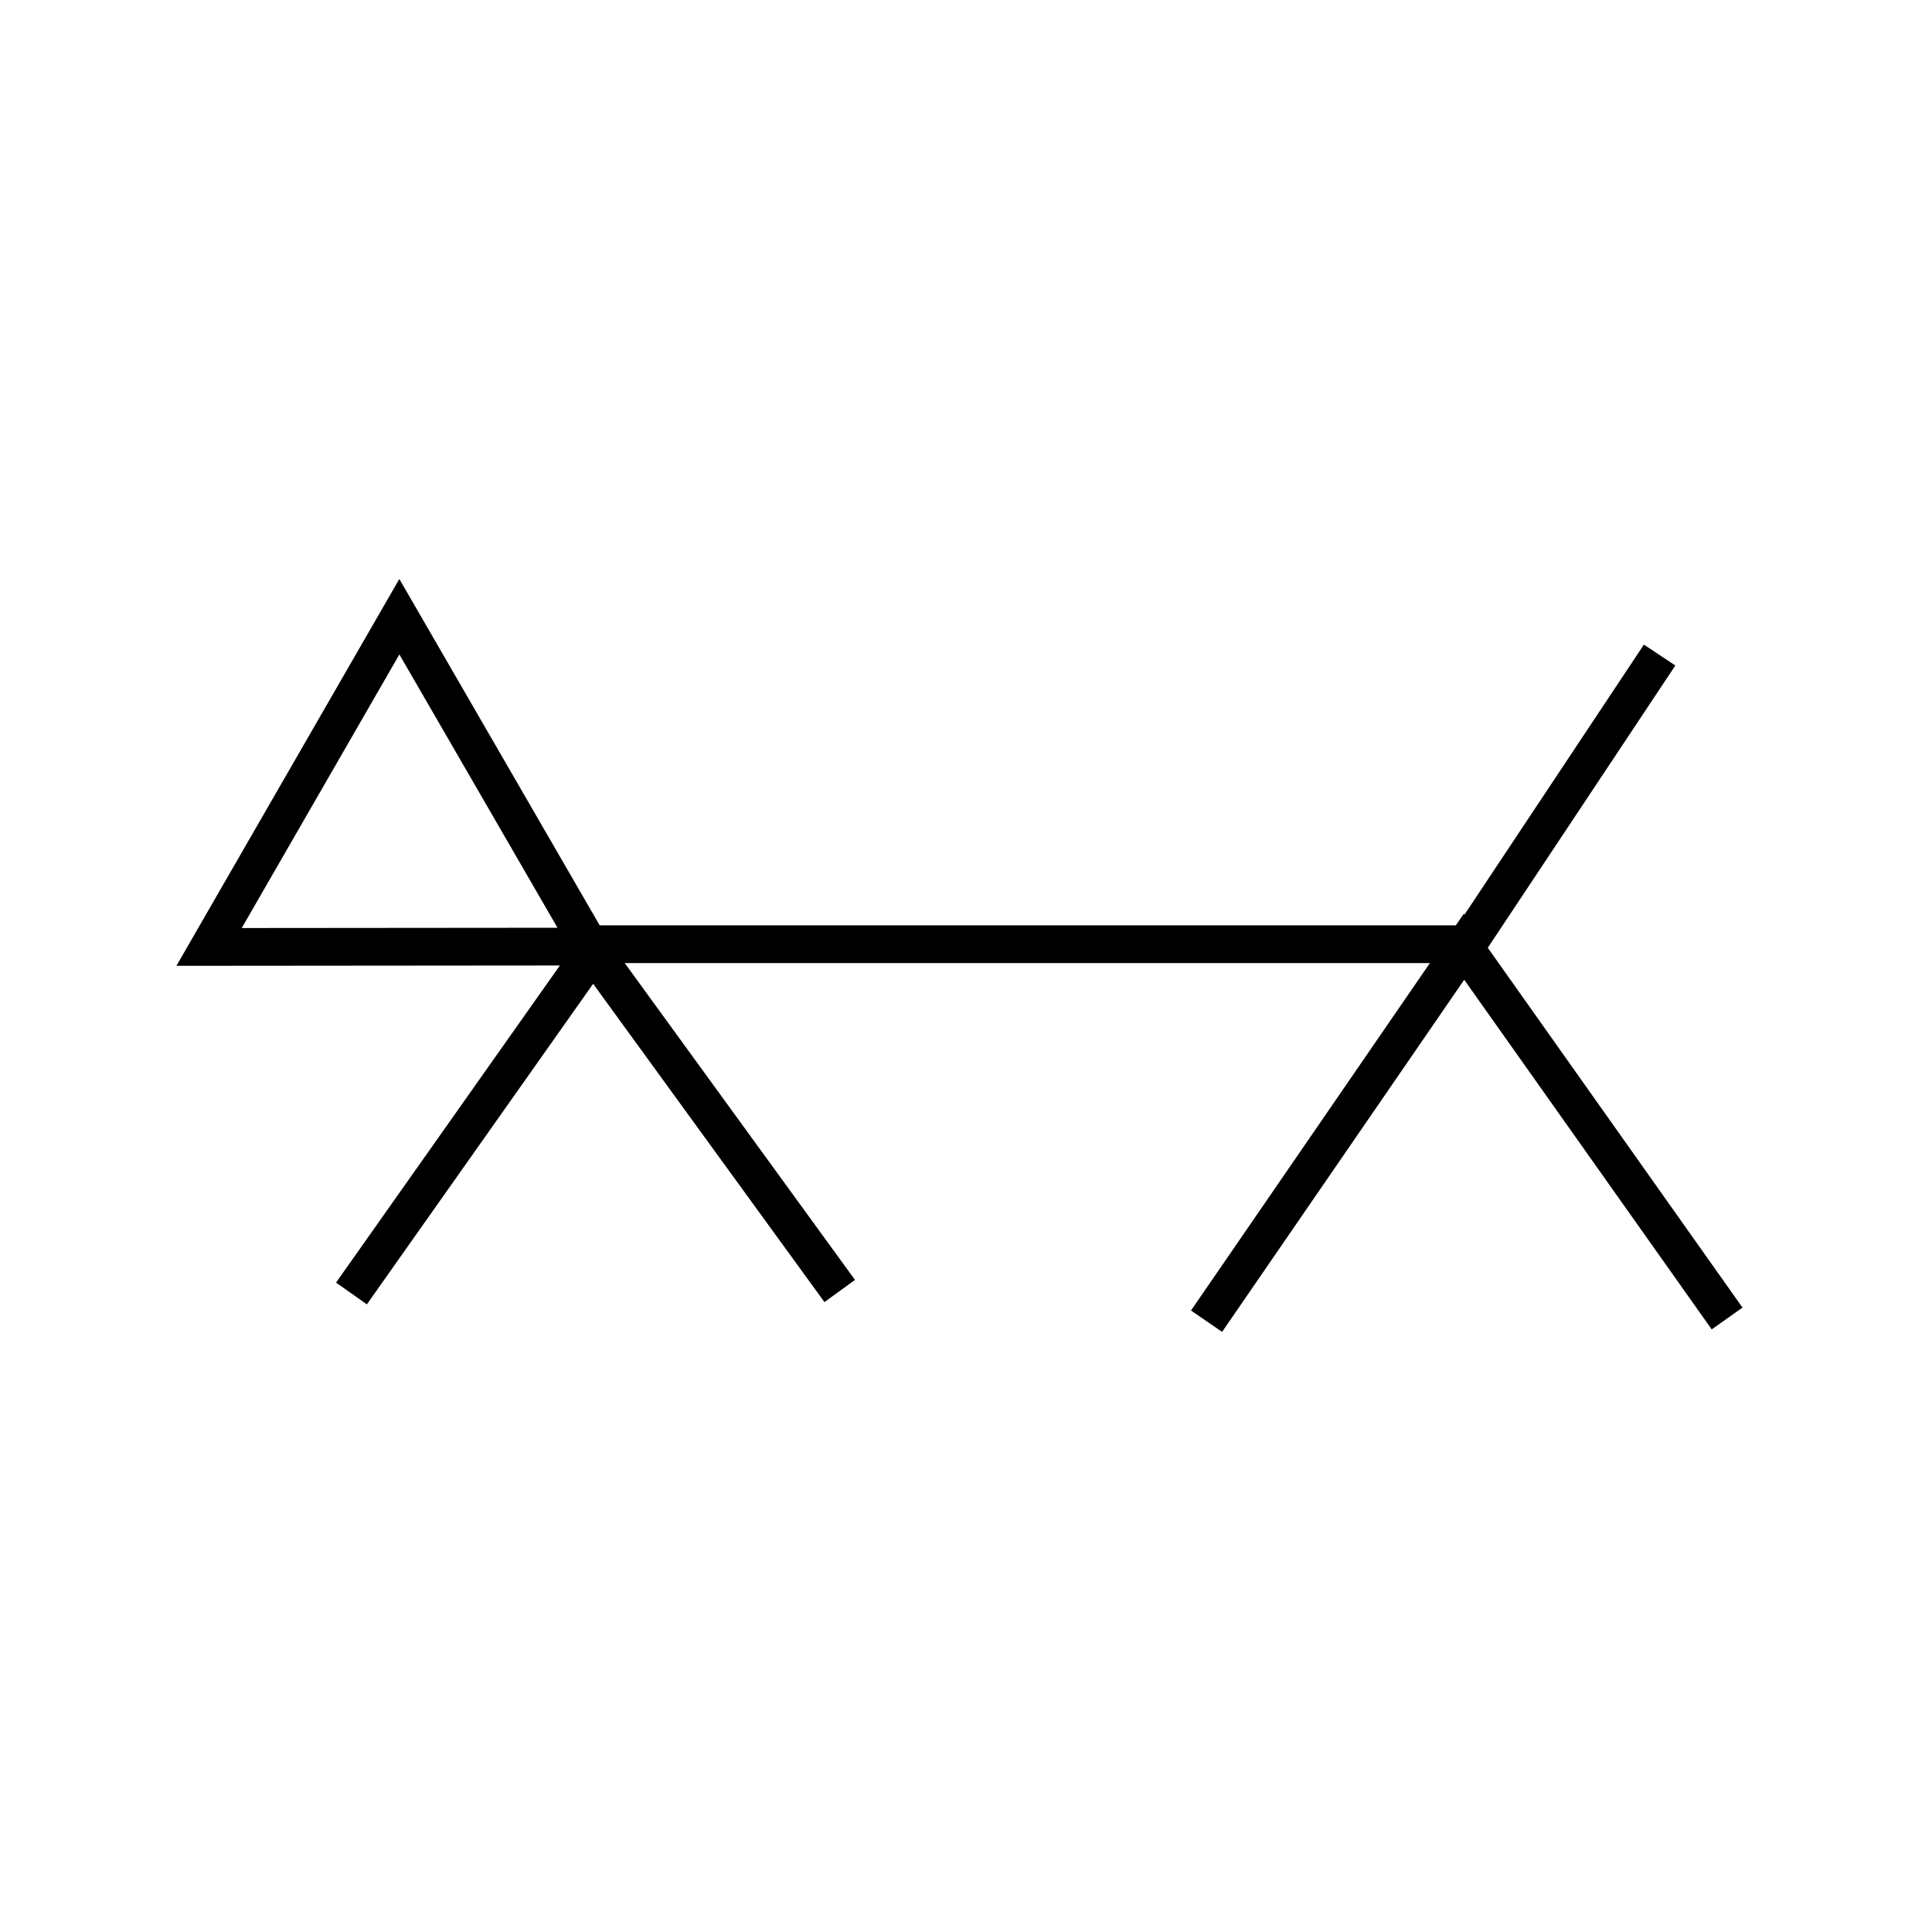
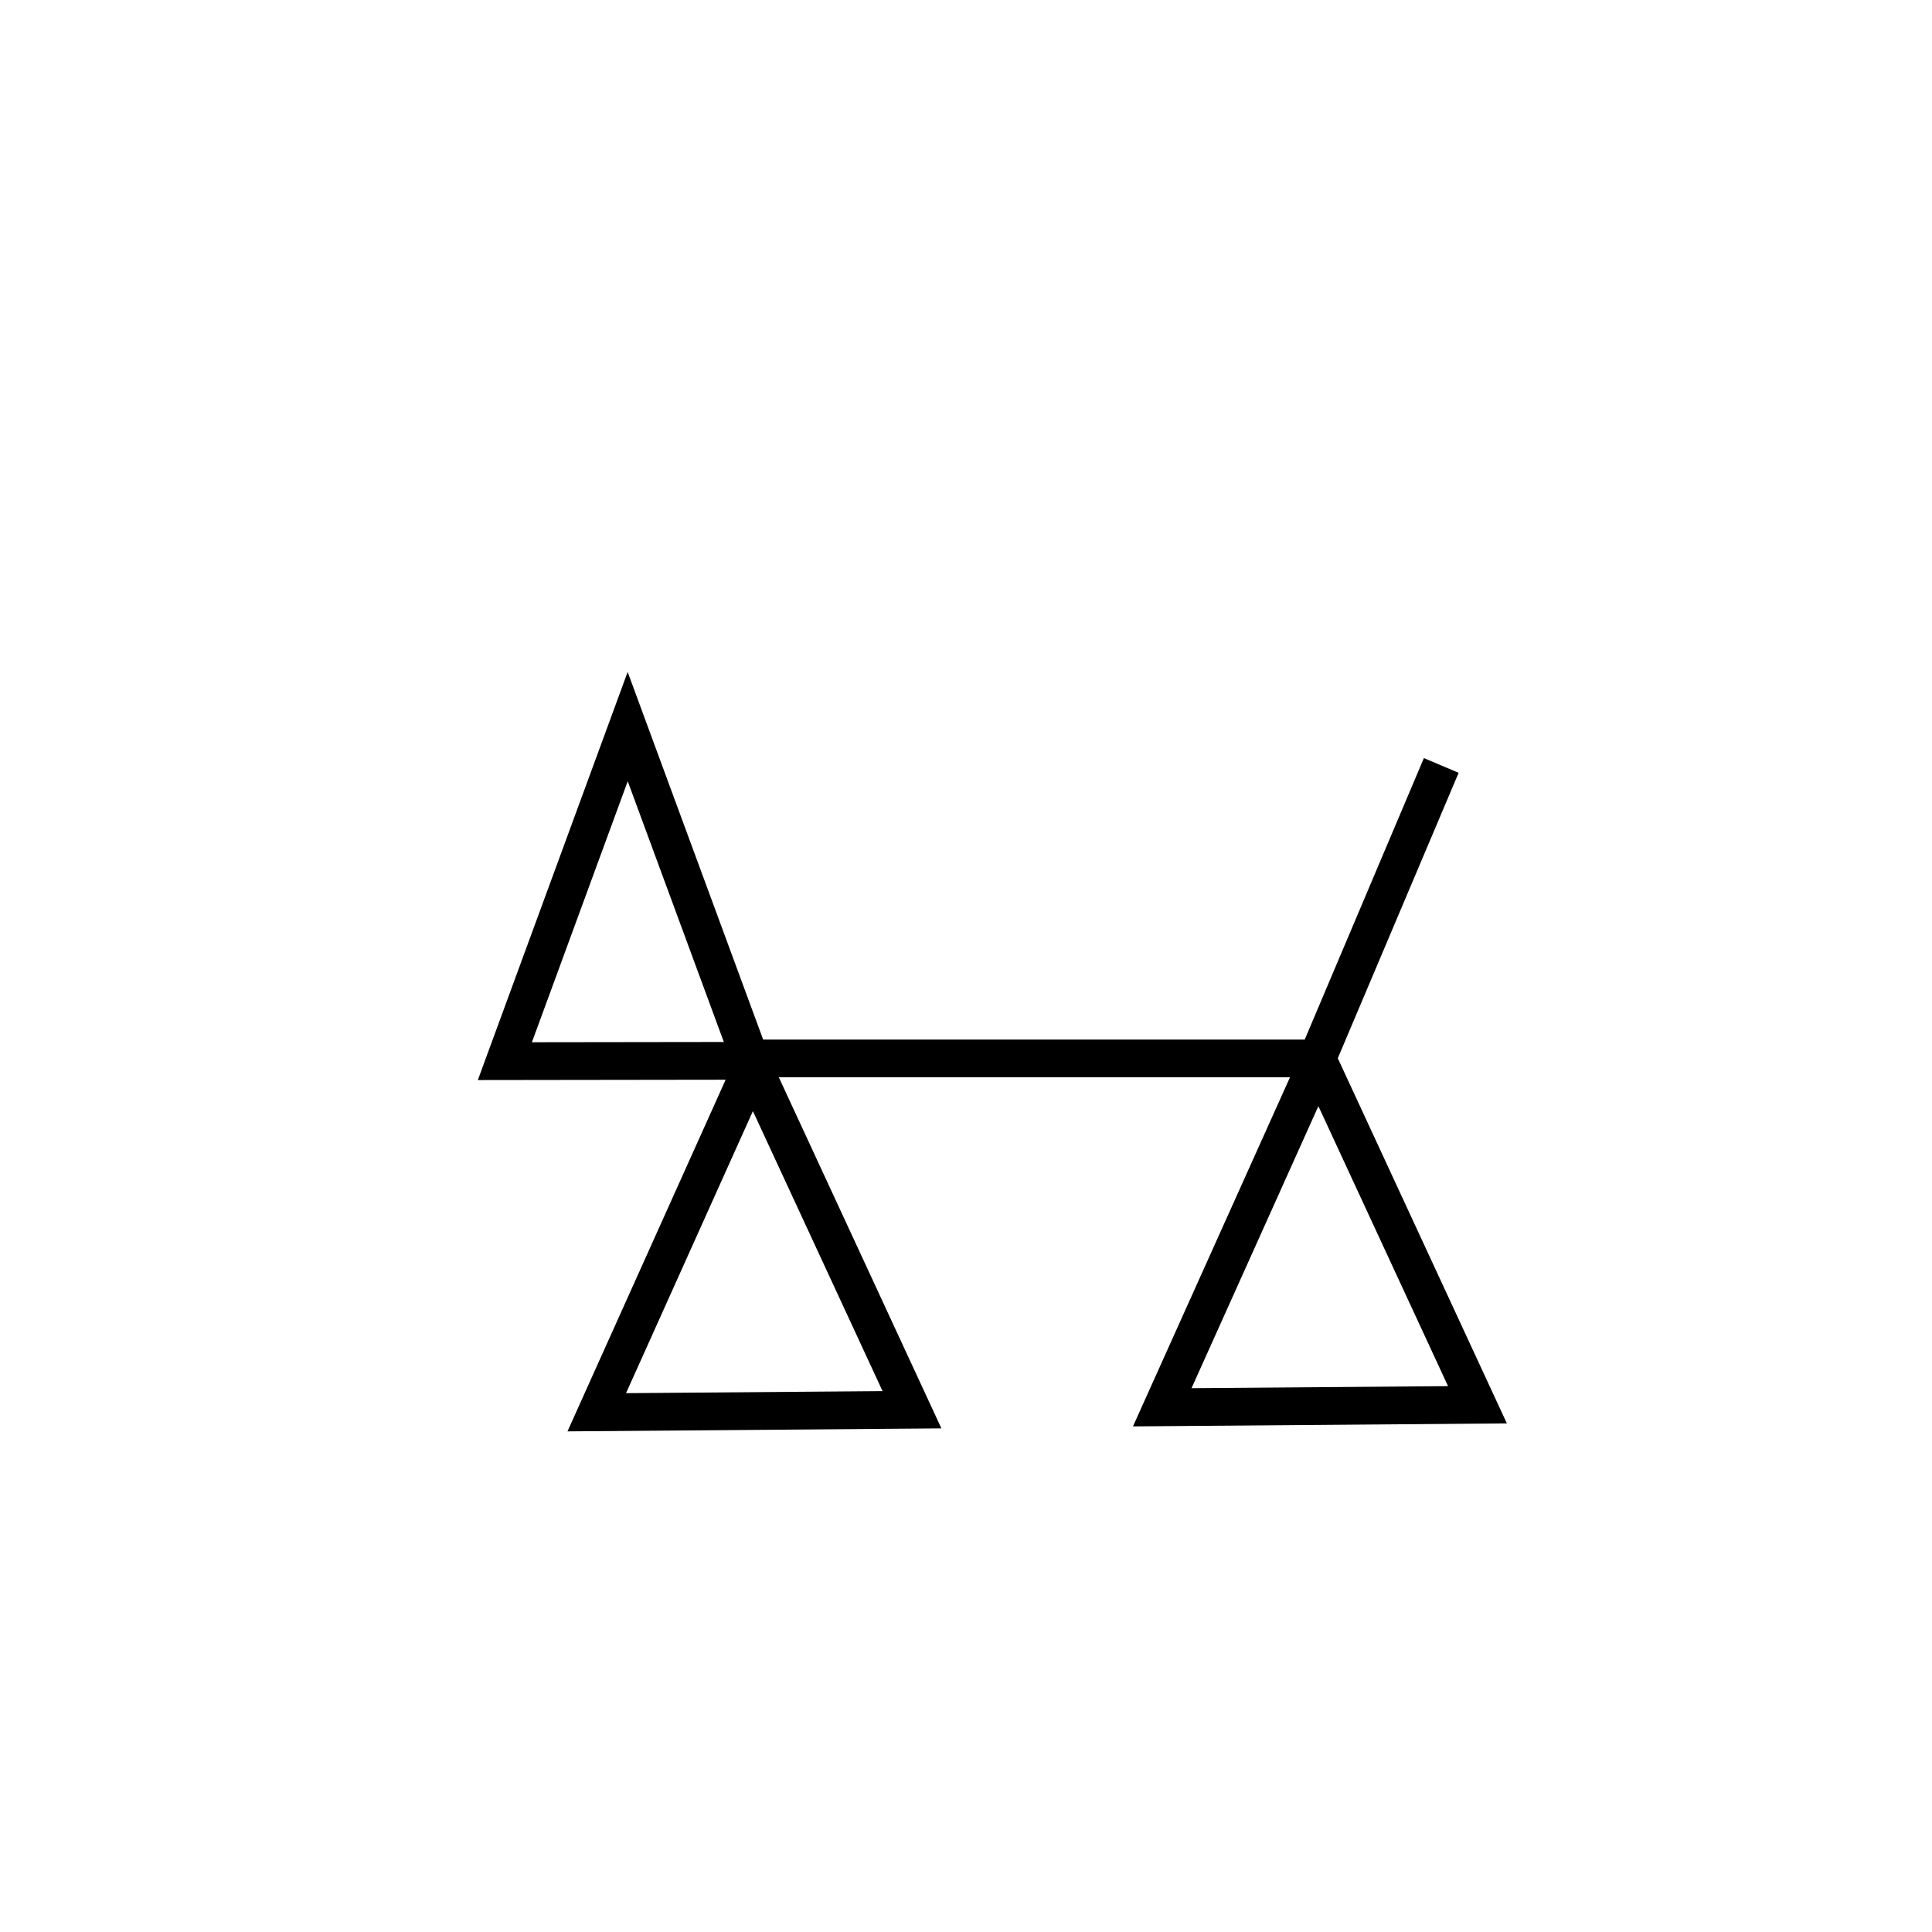
- <svg xmlns="http://www.w3.org/2000/svg" version="1.1" id="svg2" viewBox="0 0 256 256" height="256" width="256">
-   <defs id="defs4" />
-   <g transform="translate(-148.11,-61.52976)" id="layer1">
-     <g transform="translate(26.83923,-80.71829)" id="g8195">
-       <path style="opacity:1;fill:none;fill-opacity:1;fill-rule:nonzero;stroke:#000000;stroke-width:5;stroke-opacity:1" d="m 167.839,313.641 c 10.665,-15.109 21.331,-30.219 31.996,-45.328 10.901,15 21.802,29.999 32.703,44.999" id="path4154" />
-       <path style="opacity:1;fill:none;fill-opacity:1;fill-rule:nonzero;stroke:#000000;stroke-width:5;stroke-opacity:1" d="m 281.145,317.314 c 11.37,-16.537 22.741,-33.074 34.111,-49.611 11.622,16.417 23.244,32.834 34.865,49.251" id="path4154-3" />
-       <path style="opacity:1;fill:none;fill-opacity:1;fill-rule:nonzero;stroke:#000000;stroke-width:5;stroke-opacity:1" d="m 314.894,268.607 c 8.762,-13.187 17.523,-26.373 26.285,-39.56" id="path4146-6" />
-       <path style="opacity:1;fill:none;fill-opacity:1;fill-rule:nonzero;stroke:#000000;stroke-width:5;stroke-opacity:1" d="m 199.473,267.677 c -16.832,0.014 -33.665,0.029 -50.498,0.043 8.404,-14.585 16.808,-29.169 25.212,-43.754 8.429,14.57 16.857,29.14 25.286,43.711 z" id="path4233" />
-       <path style="fill:none;fill-rule:evenodd;stroke:#000000;stroke-width:5;stroke-linecap:butt;stroke-linejoin:miter;stroke-opacity:1" d="m 200,267.362 115.357,0" id="path8174" />
-     </g>
-   </g>
+ <svg xmlns="http://www.w3.org/2000/svg" version="1.1" width="256" height="256">
+   <path d="M 83.172 96.279 C 77.747 111.056 72.324 125.831 66.898 140.607 C 77.765 140.593 88.63 140.579 99.496 140.564 L 83.172 96.279 z M 190.975 101.426 L 174.006 141.506 L 190.975 101.426 z M 99.836 140.246 L 174.305 140.246 L 99.836 140.246 z M 174.66 140.549 L 154.004 186.473 L 195.771 186.139 L 174.66 140.549 z M 99.73 141.209 L 79.074 187.133 L 120.842 186.799 L 99.73 141.209 z " style="opacity:1;fill:none;fill-opacity:1;fill-rule:nonzero;stroke:#000000;stroke-width:5;stroke-opacity:1" />
</svg>
